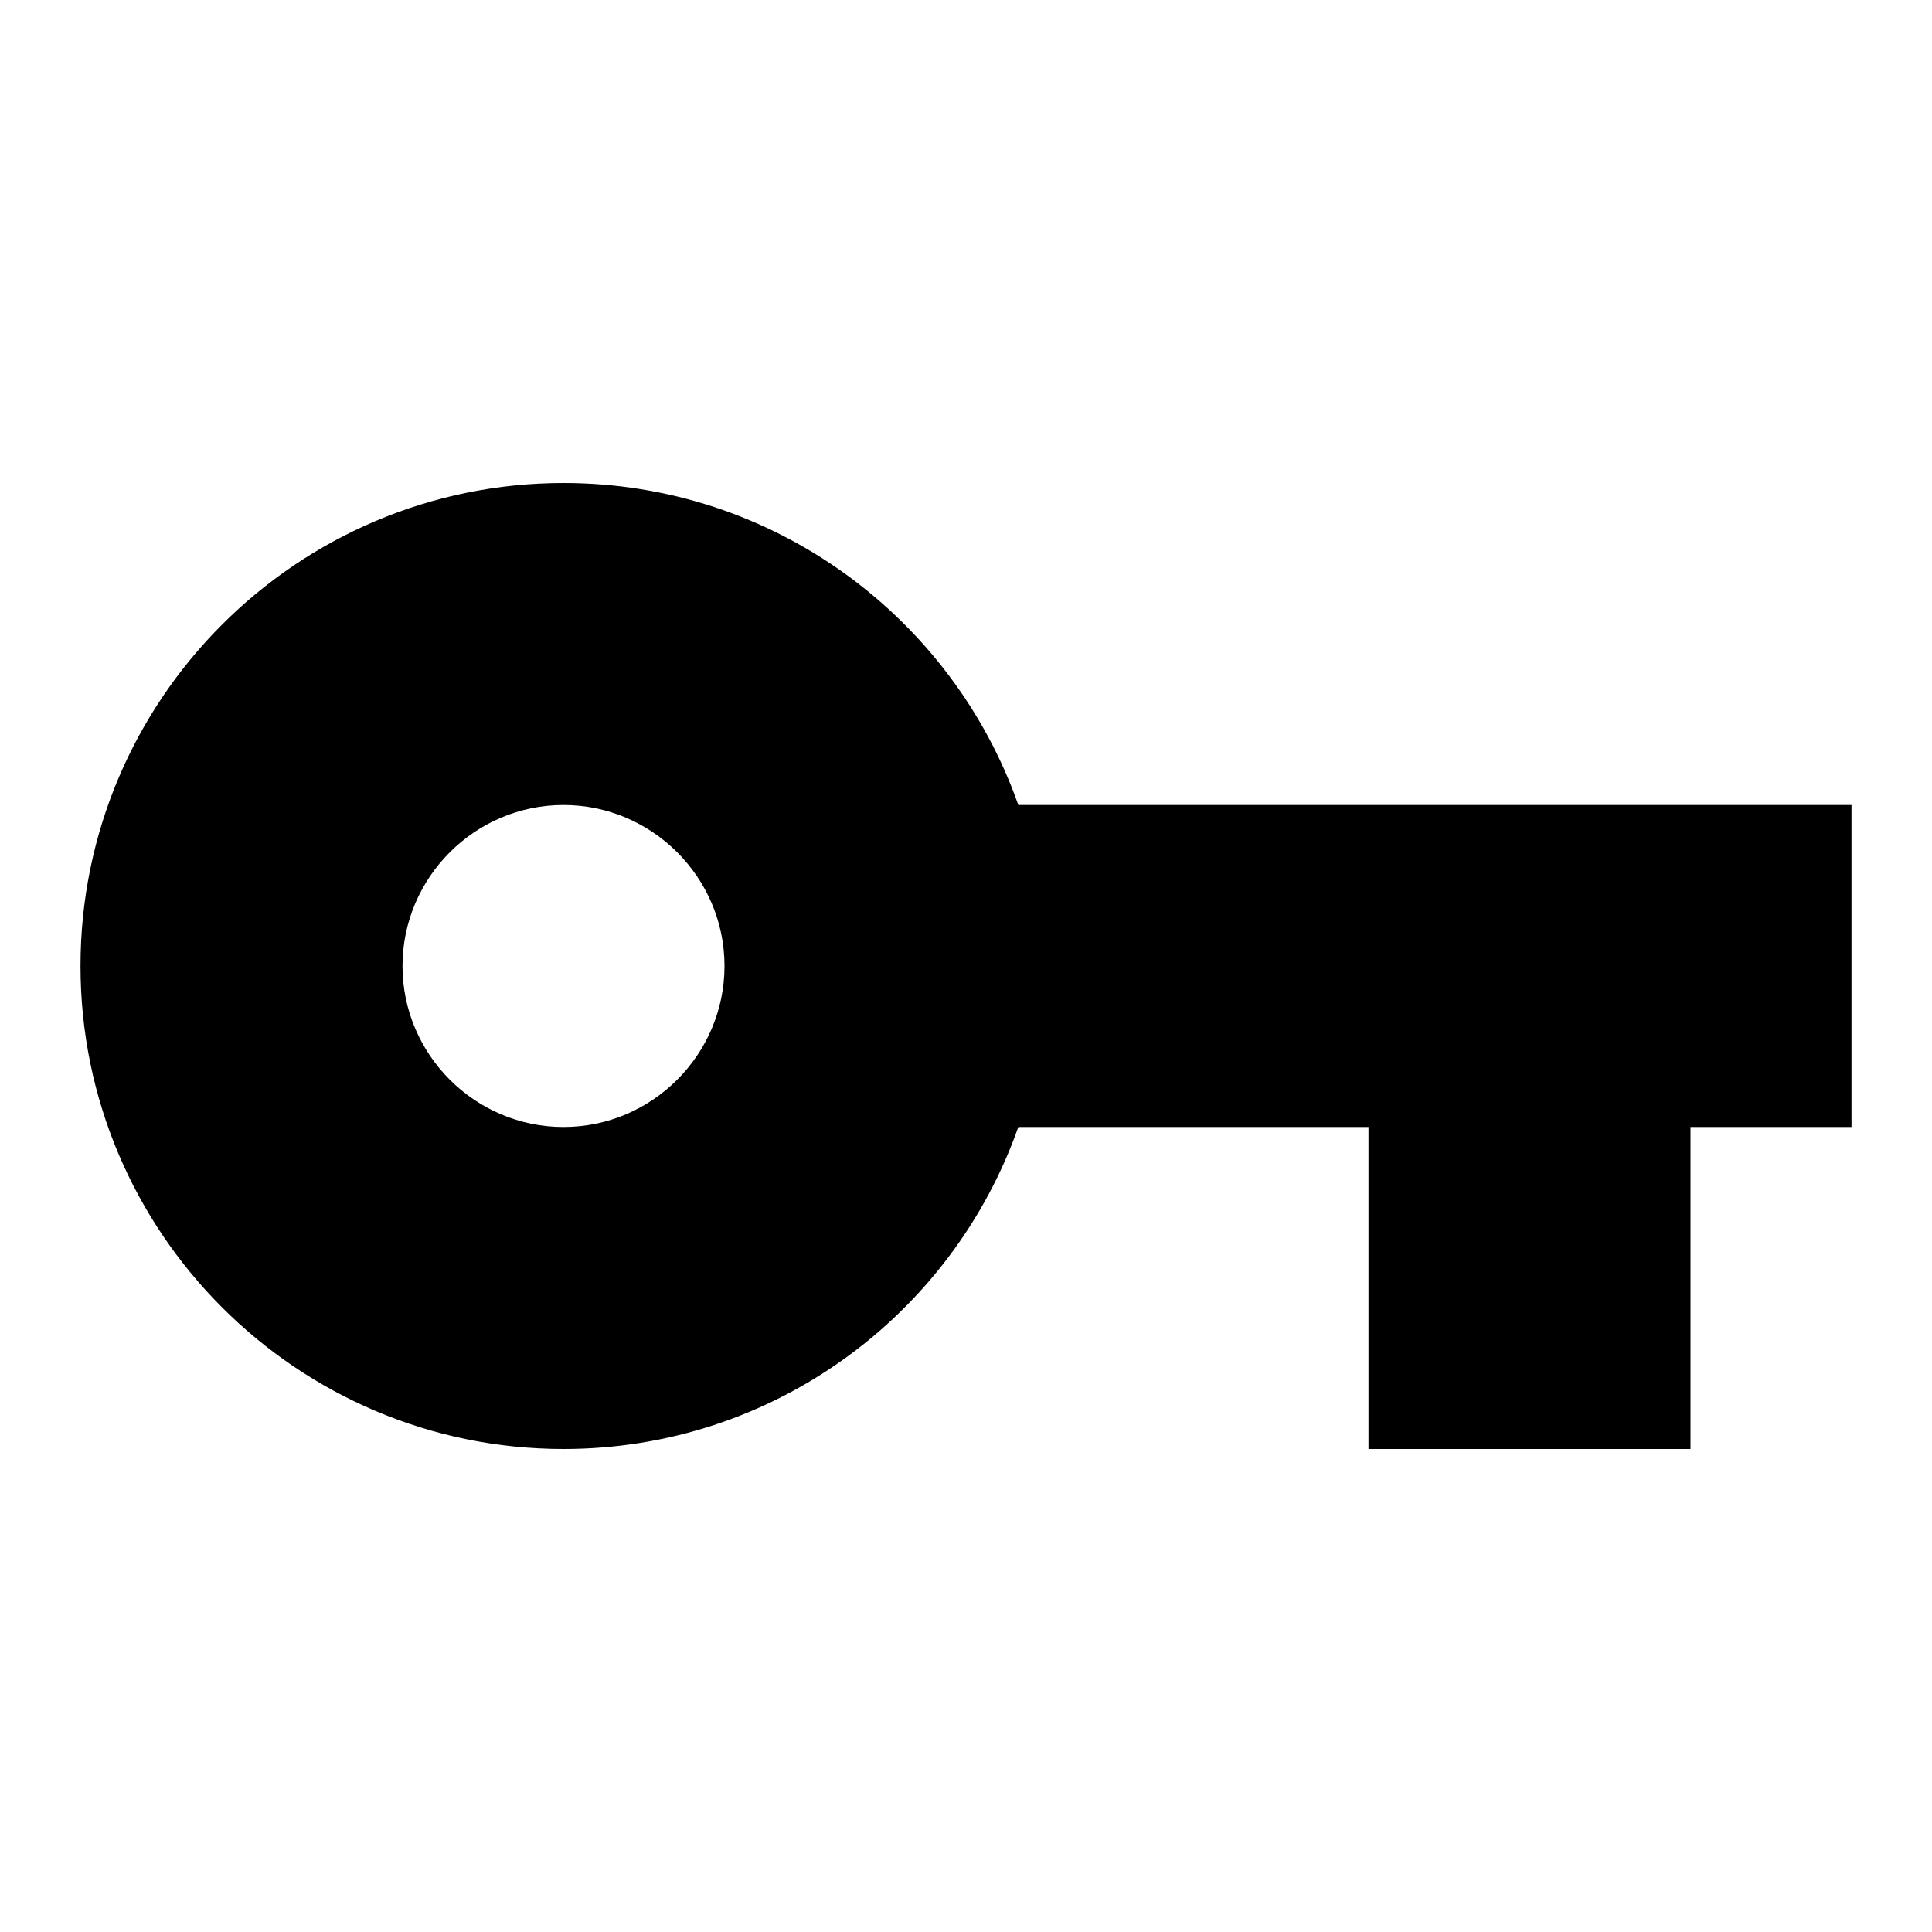
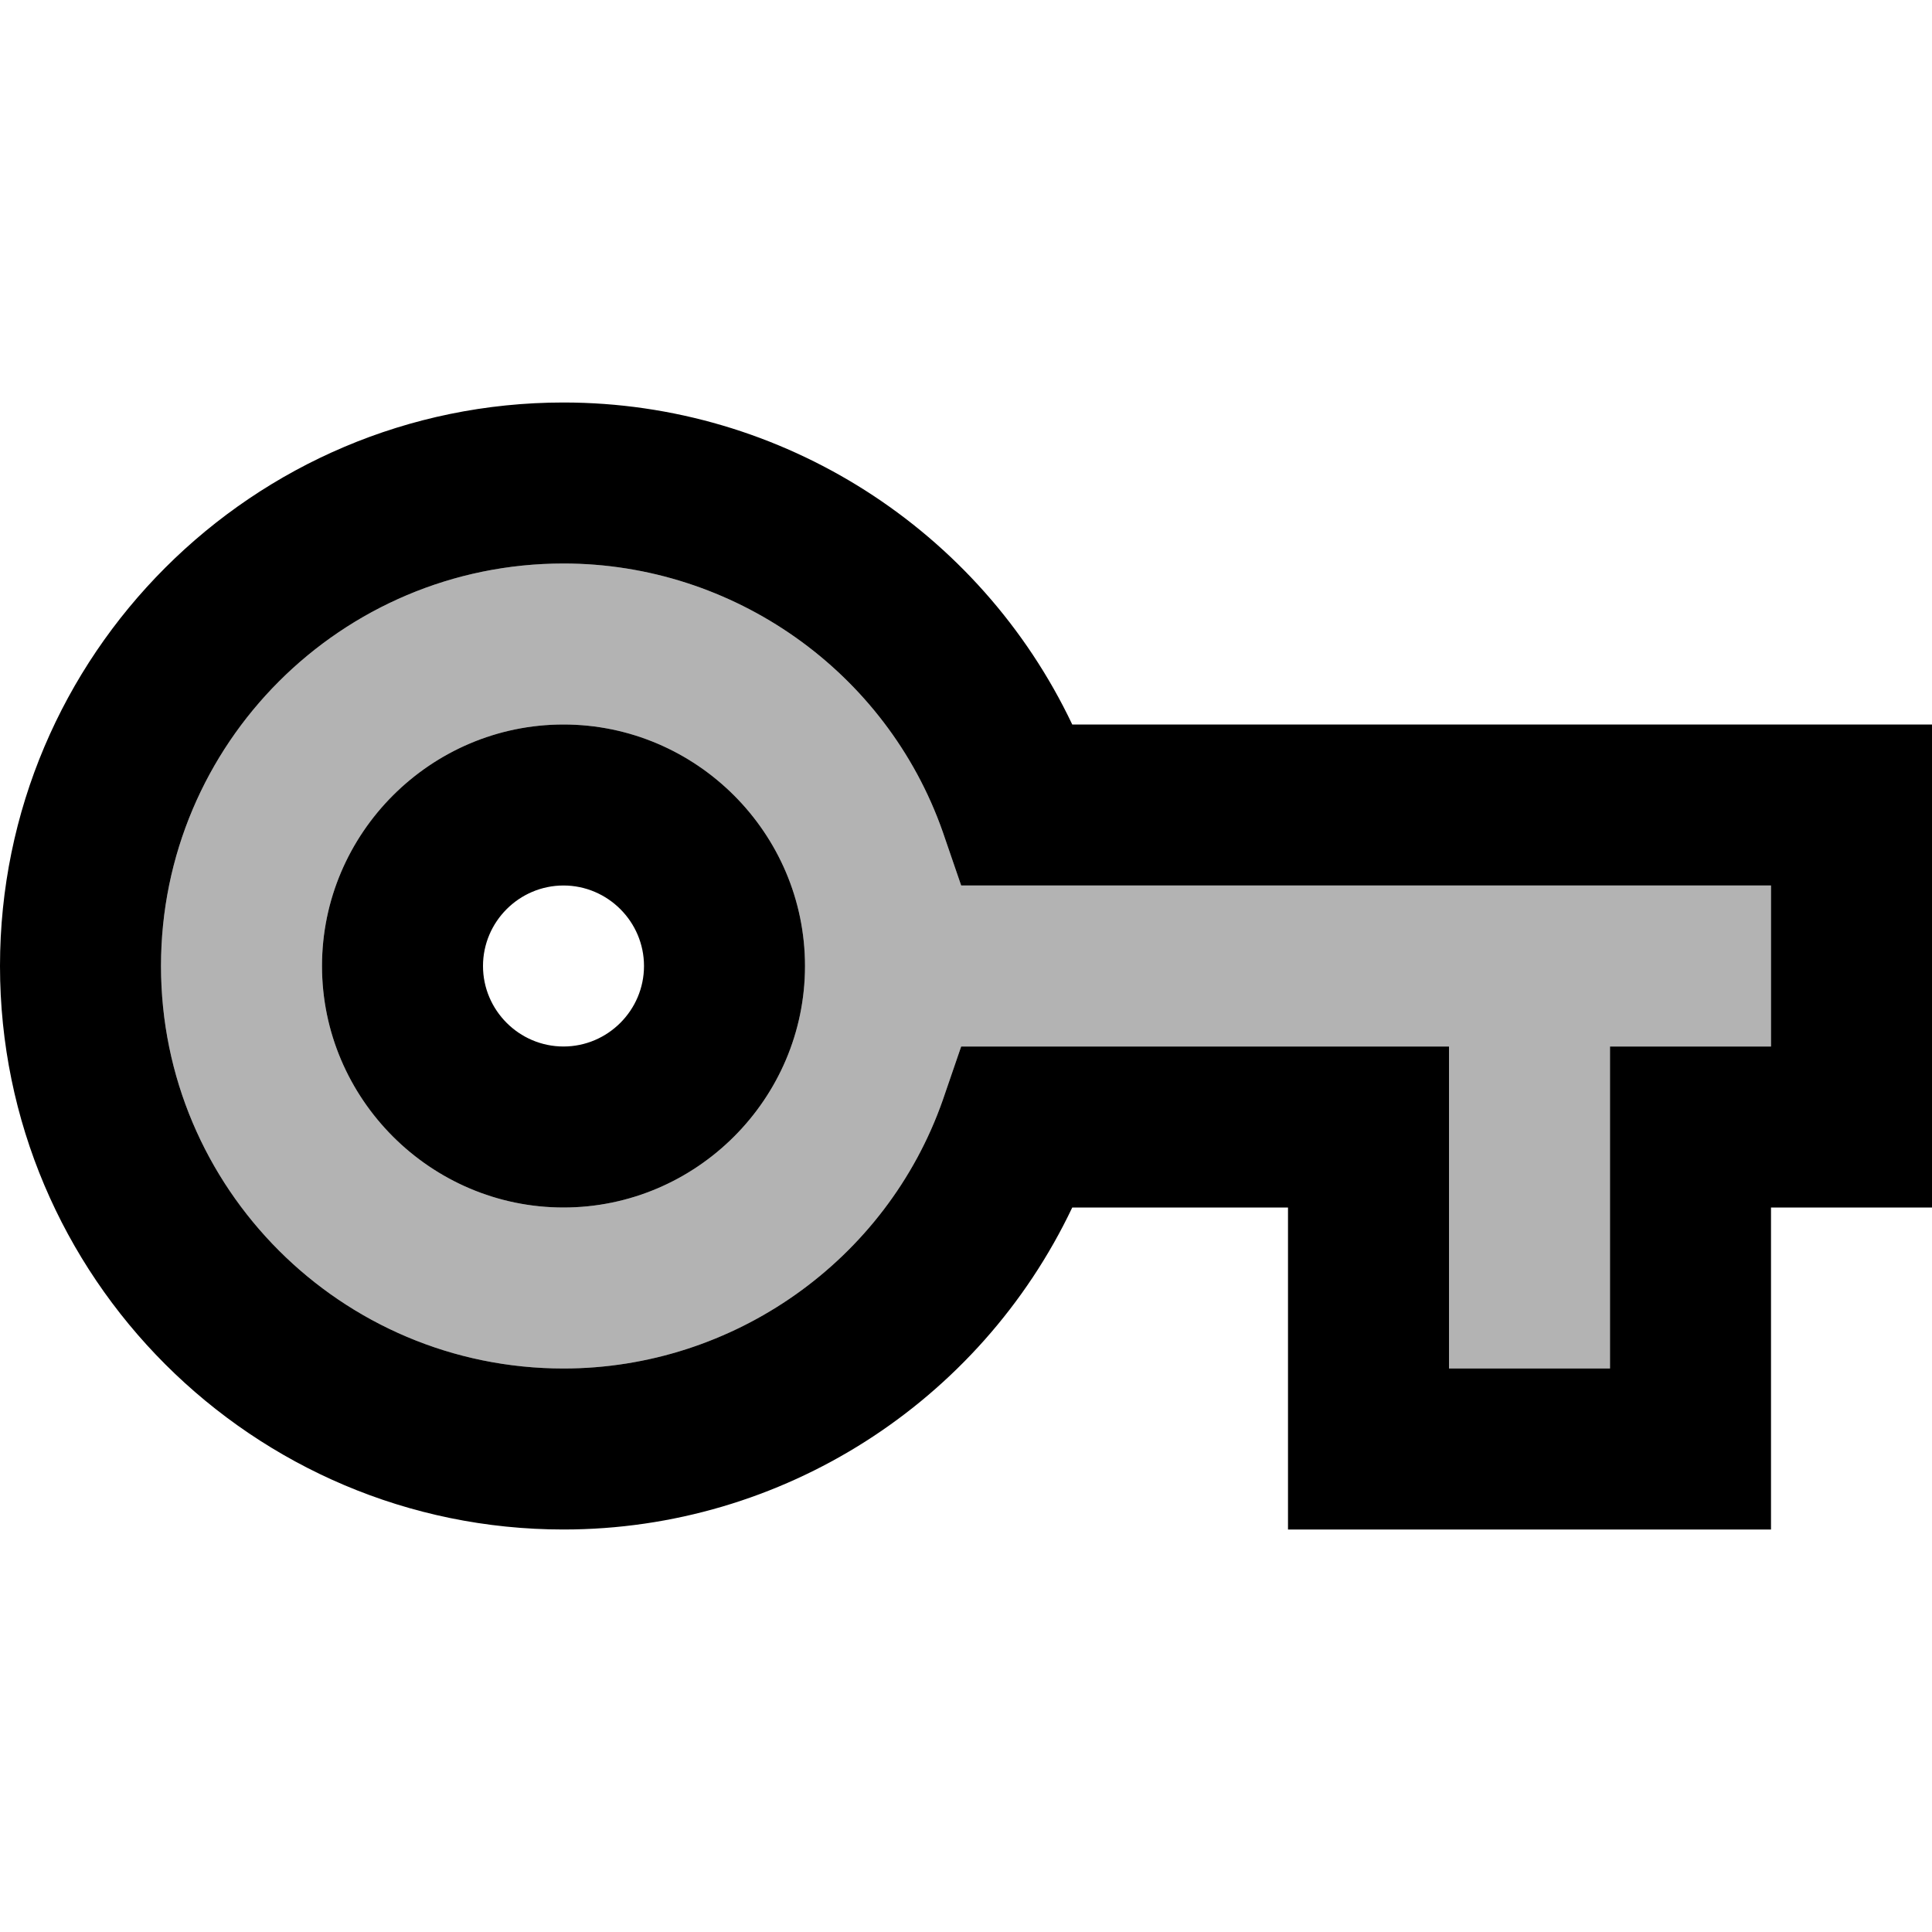
- <svg xmlns="http://www.w3.org/2000/svg" height="24" viewBox="0 0 24 24" width="24">
-   <path d="M0 0h24v24H0z" fill="none" />
-   <path d="M12.65 10C11.83 7.67 9.61 6 7 6c-3.31 0-6 2.69-6 6s2.69 6 6 6c2.61 0 4.83-1.67 5.65-4H17v4h4v-4h2v-4H12.65zM7 14c-1.1 0-2-.9-2-2s.9-2 2-2 2 .9 2 2-.9 2-2 2z" />
+ <svg xmlns="http://www.w3.org/2000/svg" width="24" height="24" viewBox="0 0 24 24">
+   <path fill="none" d="M0 0h24v24H0V0z" />
+   <path class="icon-accent" opacity=".3" d="M11.71 10.33C11.01 8.34 9.11 7 7 7c-2.76 0-5 2.24-5 5s2.24 5 5 5c2.11 0 4.01-1.34 4.71-3.33l.23-.67H18v4h2v-4h2v-2H11.94l-.23-.67zM7 15c-1.65 0-3-1.35-3-3s1.35-3 3-3 3 1.35 3 3-1.35 3-3 3z" />
+   <path d="M7 5c-3.86 0-7 3.14-7 7s3.14 7 7 7c2.72 0 5.17-1.58 6.32-4H16v4h6v-4h2V9H13.32C12.17 6.58 9.72 5 7 5zm15 8h-2v4h-2v-4h-6.06l-.23.67C11.01 15.66 9.11 17 7 17c-2.76 0-5-2.24-5-5s2.24-5 5-5c2.11 0 4.01 1.34 4.71 3.33l.23.67H22v2zM7 9c-1.65 0-3 1.35-3 3s1.35 3 3 3 3-1.35 3-3-1.35-3-3-3zm0 4c-.55 0-1-.45-1-1s.45-1 1-1 1 .45 1 1-.45 1-1 1z" />
</svg>
